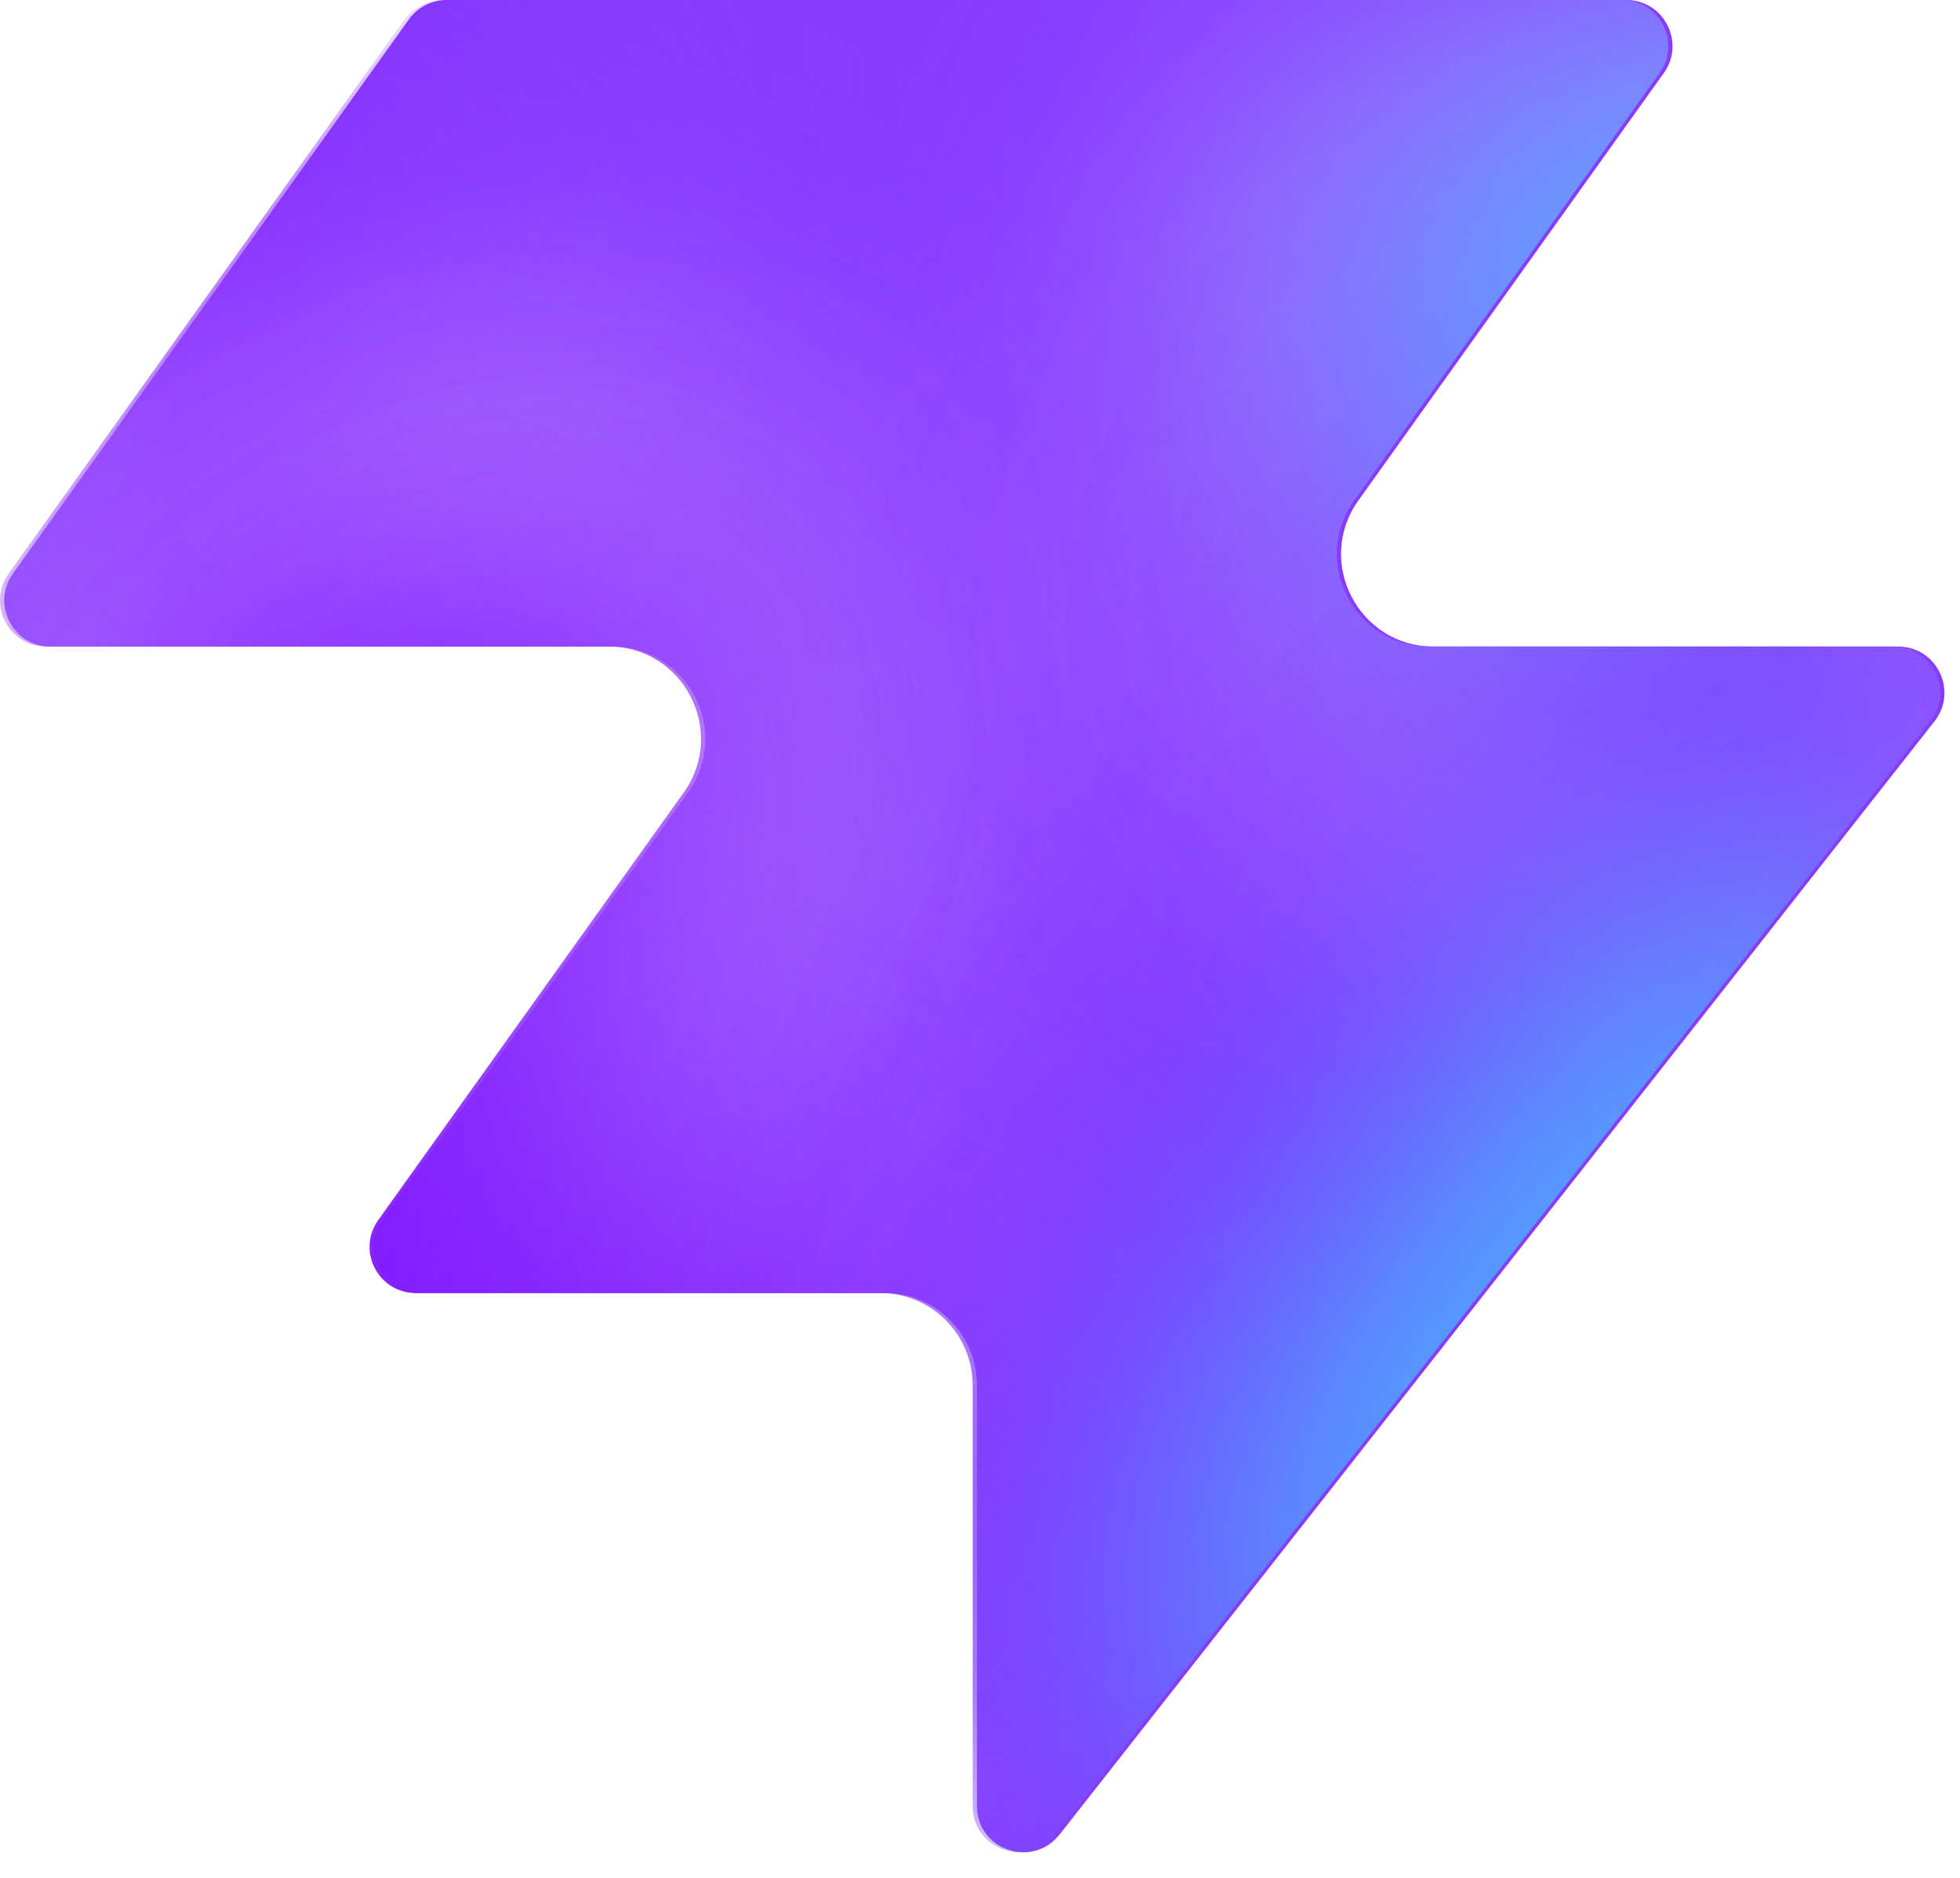
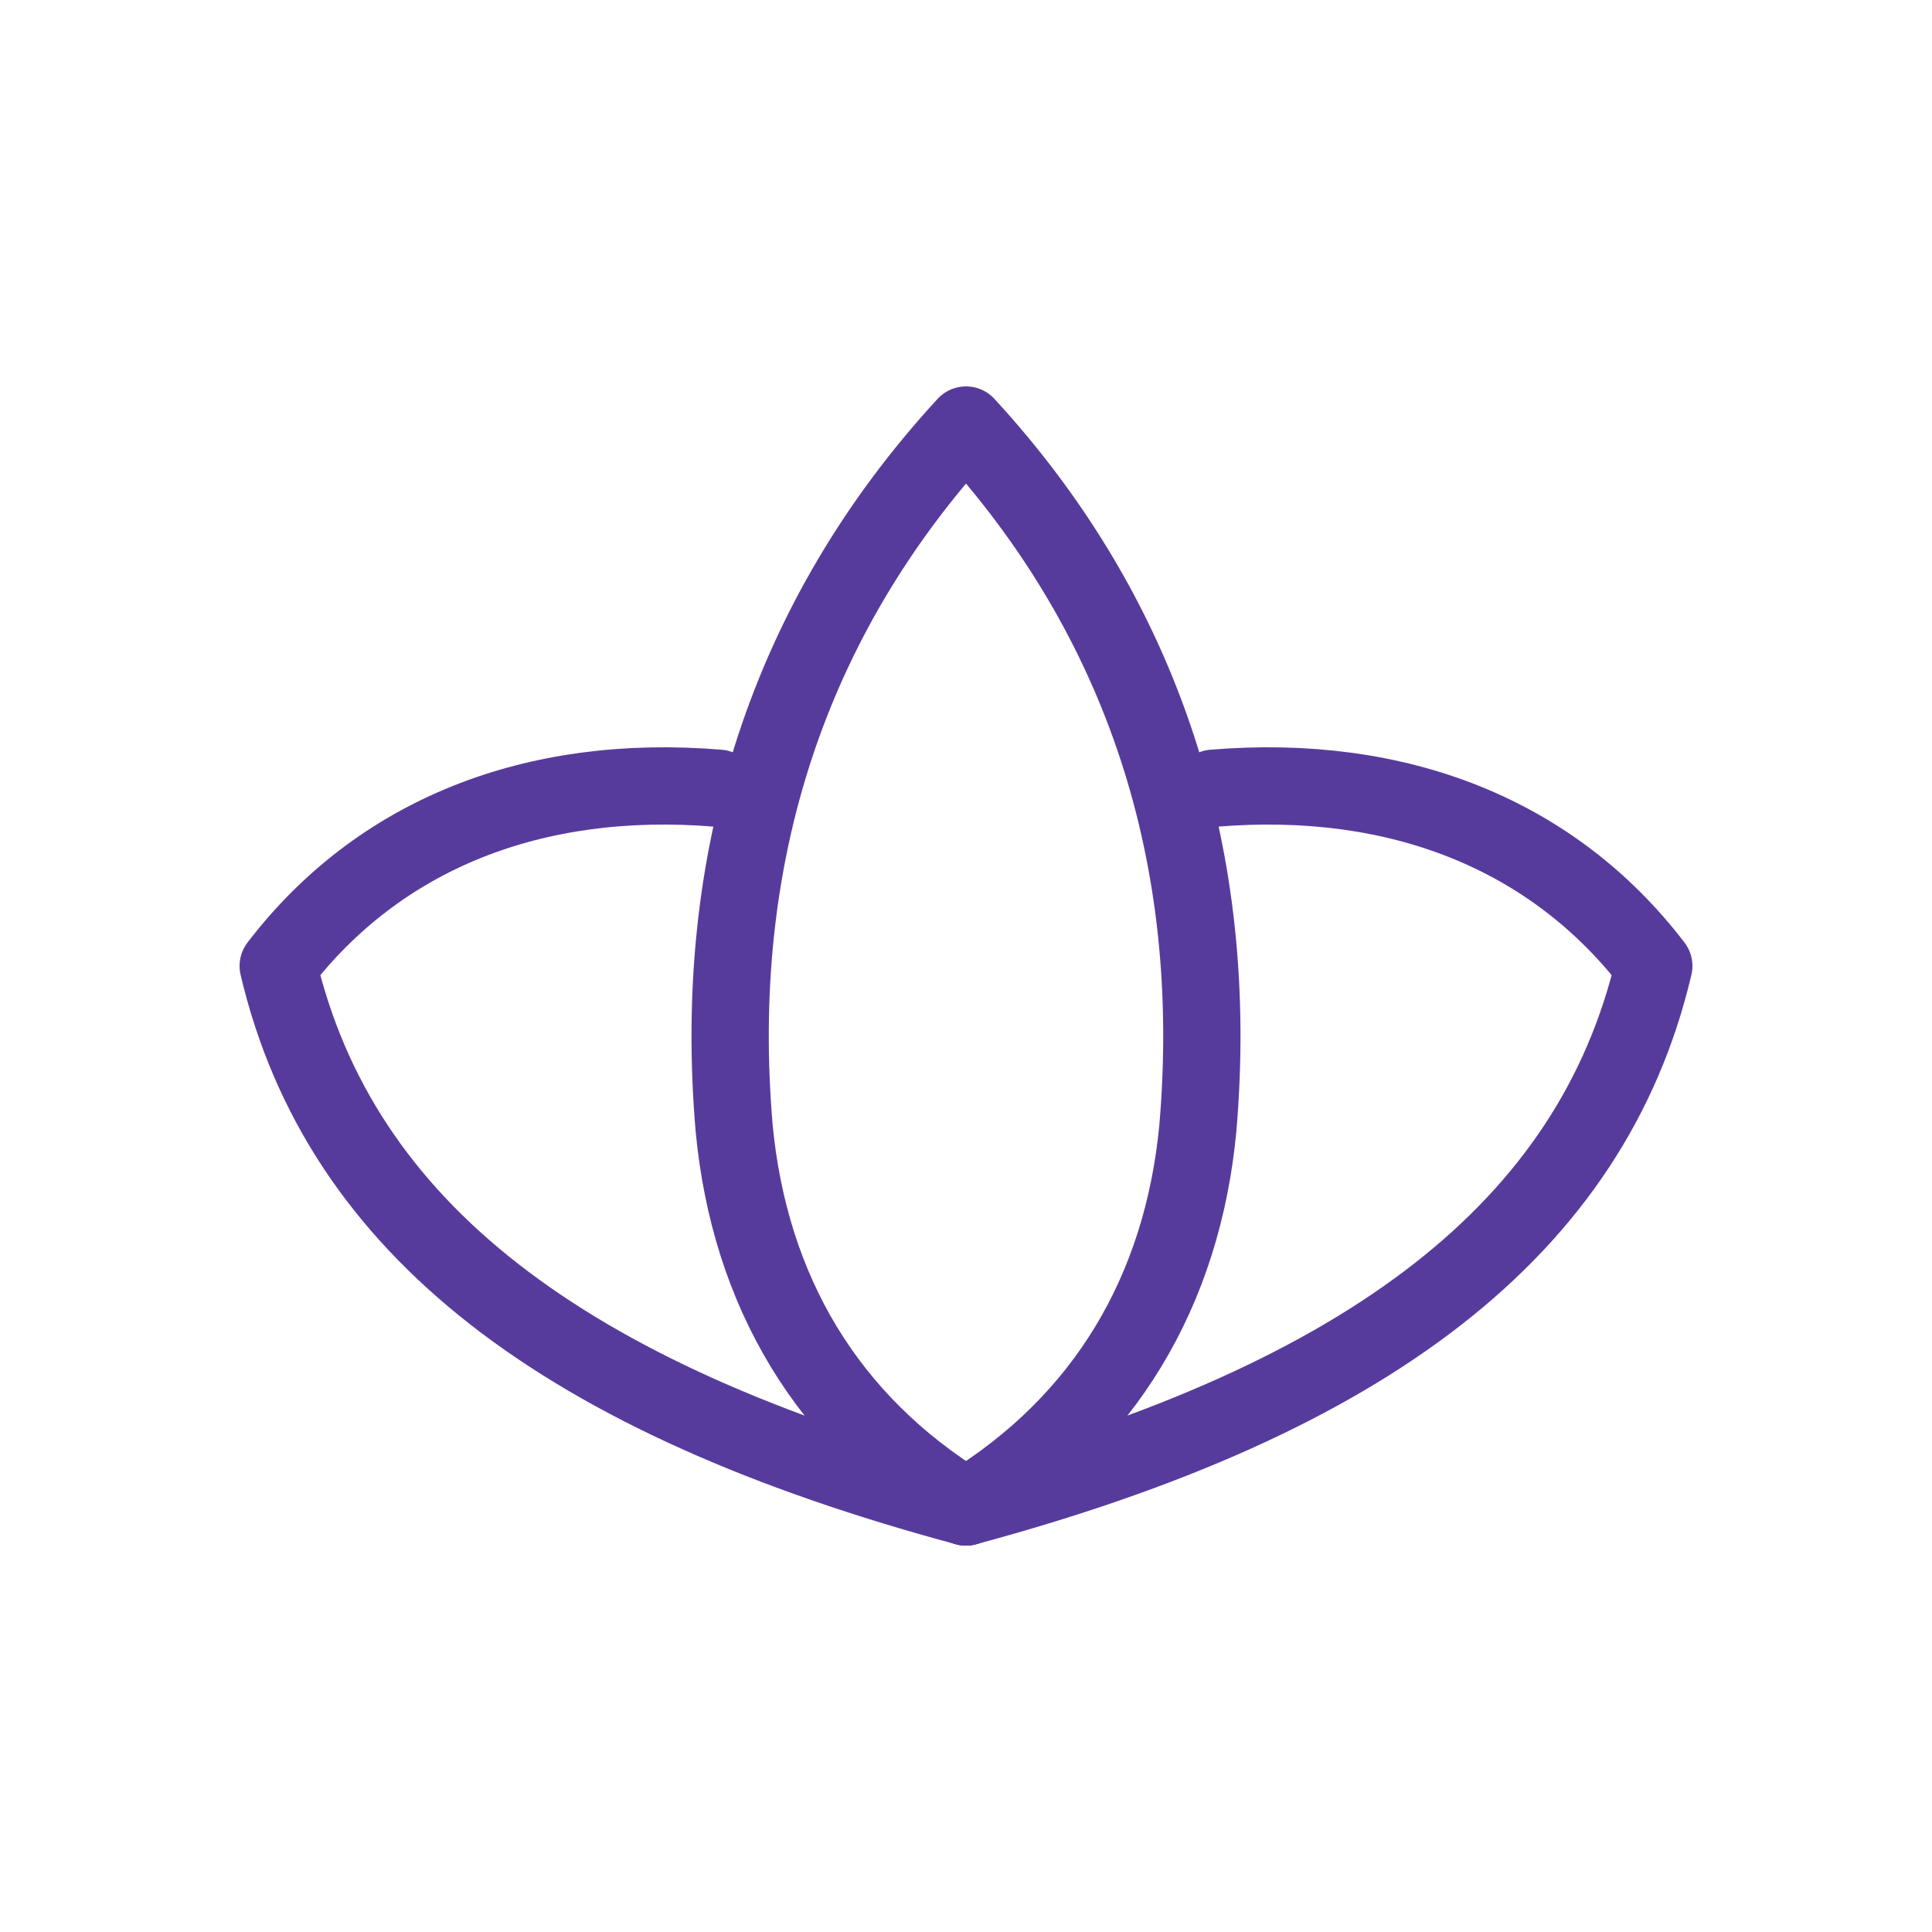
- <svg xmlns="http://www.w3.org/2000/svg" width="48" height="46" fill="none" viewBox="0 0 48 46">
-   <path fill="#863bff" d="M25.946 44.938c-.664.845-2.021.375-2.021-.698V33.937a2.26 2.26 0 0 0-2.262-2.262H10.287c-.92 0-1.456-1.04-.92-1.788l7.48-10.471c1.07-1.497 0-3.578-1.842-3.578H1.237c-.92 0-1.456-1.04-.92-1.788L10.013.474c.214-.297.556-.474.92-.474h28.894c.92 0 1.456 1.04.92 1.788l-7.48 10.471c-1.07 1.498 0 3.579 1.842 3.579h11.377c.943 0 1.473 1.088.89 1.83L25.947 44.94z" style="fill:#863bff;fill:color(display-p3 .525 .23 1);fill-opacity:1" />
-   <mask id="a" width="48" height="46" x="0" y="0" maskUnits="userSpaceOnUse" style="mask-type:alpha">
-     <path fill="#000" d="M25.842 44.938c-.664.844-2.021.375-2.021-.698V33.937a2.26 2.26 0 0 0-2.262-2.262H10.183c-.92 0-1.456-1.04-.92-1.788l7.48-10.471c1.07-1.498 0-3.579-1.842-3.579H1.133c-.92 0-1.456-1.04-.92-1.787L9.91.473c.214-.297.556-.474.92-.474h28.894c.92 0 1.456 1.04.92 1.788l-7.48 10.471c-1.07 1.498 0 3.578 1.842 3.578h11.377c.943 0 1.473 1.088.89 1.832L25.843 44.94z" style="fill:#000;fill-opacity:1" />
-   </mask>
-   <g mask="url(#a)">
-     <g filter="url(#b)">
-       <ellipse cx="5.508" cy="14.704" fill="#ede6ff" rx="5.508" ry="14.704" style="fill:#ede6ff;fill:color(display-p3 .927 .903 1);fill-opacity:1" transform="matrix(.00324 1 1 -.00324 -4.47 31.516)" />
-     </g>
-     <g filter="url(#c)">
-       <ellipse cx="10.399" cy="29.851" fill="#ede6ff" rx="10.399" ry="29.851" style="fill:#ede6ff;fill:color(display-p3 .927 .903 1);fill-opacity:1" transform="matrix(.00324 1 1 -.00324 -39.328 7.883)" />
-     </g>
-     <g filter="url(#d)">
-       <ellipse cx="5.508" cy="30.487" fill="#7e14ff" rx="5.508" ry="30.487" style="fill:#7e14ff;fill:color(display-p3 .492 .077 1);fill-opacity:1" transform="rotate(89.814 -25.913 -14.639)scale(1 -1)" />
-     </g>
-     <g filter="url(#e)">
-       <ellipse cx="5.508" cy="30.599" fill="#7e14ff" rx="5.508" ry="30.599" style="fill:#7e14ff;fill:color(display-p3 .492 .077 1);fill-opacity:1" transform="rotate(89.814 -32.644 -3.334)scale(1 -1)" />
-     </g>
-     <g filter="url(#f)">
-       <ellipse cx="5.508" cy="30.599" fill="#7e14ff" rx="5.508" ry="30.599" style="fill:#7e14ff;fill:color(display-p3 .492 .077 1);fill-opacity:1" transform="matrix(.00324 1 1 -.00324 -34.34 30.47)" />
-     </g>
-     <g filter="url(#g)">
-       <ellipse cx="14.072" cy="22.078" fill="#ede6ff" rx="14.072" ry="22.078" style="fill:#ede6ff;fill:color(display-p3 .927 .903 1);fill-opacity:1" transform="rotate(93.35 24.506 48.493)scale(-1 1)" />
-     </g>
-     <g filter="url(#h)">
-       <ellipse cx="3.47" cy="21.501" fill="#7e14ff" rx="3.47" ry="21.501" style="fill:#7e14ff;fill:color(display-p3 .492 .077 1);fill-opacity:1" transform="rotate(89.009 28.708 47.59)scale(-1 1)" />
-     </g>
-     <g filter="url(#i)">
-       <ellipse cx="3.47" cy="21.501" fill="#7e14ff" rx="3.47" ry="21.501" style="fill:#7e14ff;fill:color(display-p3 .492 .077 1);fill-opacity:1" transform="rotate(89.009 28.708 47.59)scale(-1 1)" />
-     </g>
-     <g filter="url(#j)">
-       <ellipse cx=".387" cy="8.972" fill="#7e14ff" rx="4.407" ry="29.108" style="fill:#7e14ff;fill:color(display-p3 .492 .077 1);fill-opacity:1" transform="rotate(39.51 .387 8.972)" />
-     </g>
-     <g filter="url(#k)">
-       <ellipse cx="47.523" cy="-6.092" fill="#7e14ff" rx="4.407" ry="29.108" style="fill:#7e14ff;fill:color(display-p3 .492 .077 1);fill-opacity:1" transform="rotate(37.892 47.523 -6.092)" />
-     </g>
-     <g filter="url(#l)">
-       <ellipse cx="41.412" cy="6.333" fill="#47bfff" rx="5.971" ry="9.665" style="fill:#47bfff;fill:color(display-p3 .28 .748 1);fill-opacity:1" transform="rotate(37.892 41.412 6.333)" />
-     </g>
-     <g filter="url(#m)">
-       <ellipse cx="-1.879" cy="38.332" fill="#7e14ff" rx="4.407" ry="29.108" style="fill:#7e14ff;fill:color(display-p3 .492 .077 1);fill-opacity:1" transform="rotate(37.892 -1.88 38.332)" />
-     </g>
-     <g filter="url(#n)">
-       <ellipse cx="-1.879" cy="38.332" fill="#7e14ff" rx="4.407" ry="29.108" style="fill:#7e14ff;fill:color(display-p3 .492 .077 1);fill-opacity:1" transform="rotate(37.892 -1.88 38.332)" />
-     </g>
-     <g filter="url(#o)">
-       <ellipse cx="35.651" cy="29.907" fill="#7e14ff" rx="4.407" ry="29.108" style="fill:#7e14ff;fill:color(display-p3 .492 .077 1);fill-opacity:1" transform="rotate(37.892 35.651 29.907)" />
-     </g>
-     <g filter="url(#p)">
-       <ellipse cx="38.418" cy="32.4" fill="#47bfff" rx="5.971" ry="15.297" style="fill:#47bfff;fill:color(display-p3 .28 .748 1);fill-opacity:1" transform="rotate(37.892 38.418 32.4)" />
-     </g>
-   </g>
-   <defs>
-     <filter id="b" width="60.045" height="41.654" x="-19.77" y="16.149" color-interpolation-filters="sRGB" filterUnits="userSpaceOnUse">
-       <feFlood flood-opacity="0" result="BackgroundImageFix" />
-       <feBlend in="SourceGraphic" in2="BackgroundImageFix" result="shape" />
-       <feGaussianBlur result="effect1_foregroundBlur_2002_17158" stdDeviation="7.659" />
-     </filter>
-     <filter id="c" width="90.34" height="51.437" x="-54.613" y="-7.533" color-interpolation-filters="sRGB" filterUnits="userSpaceOnUse">
-       <feFlood flood-opacity="0" result="BackgroundImageFix" />
-       <feBlend in="SourceGraphic" in2="BackgroundImageFix" result="shape" />
-       <feGaussianBlur result="effect1_foregroundBlur_2002_17158" stdDeviation="7.659" />
-     </filter>
-     <filter id="d" width="79.355" height="29.4" x="-49.64" y="2.03" color-interpolation-filters="sRGB" filterUnits="userSpaceOnUse">
-       <feFlood flood-opacity="0" result="BackgroundImageFix" />
-       <feBlend in="SourceGraphic" in2="BackgroundImageFix" result="shape" />
-       <feGaussianBlur result="effect1_foregroundBlur_2002_17158" stdDeviation="4.596" />
-     </filter>
-     <filter id="e" width="79.579" height="29.4" x="-45.045" y="20.029" color-interpolation-filters="sRGB" filterUnits="userSpaceOnUse">
-       <feFlood flood-opacity="0" result="BackgroundImageFix" />
-       <feBlend in="SourceGraphic" in2="BackgroundImageFix" result="shape" />
-       <feGaussianBlur result="effect1_foregroundBlur_2002_17158" stdDeviation="4.596" />
-     </filter>
-     <filter id="f" width="79.579" height="29.4" x="-43.513" y="21.178" color-interpolation-filters="sRGB" filterUnits="userSpaceOnUse">
-       <feFlood flood-opacity="0" result="BackgroundImageFix" />
-       <feBlend in="SourceGraphic" in2="BackgroundImageFix" result="shape" />
-       <feGaussianBlur result="effect1_foregroundBlur_2002_17158" stdDeviation="4.596" />
-     </filter>
-     <filter id="g" width="74.749" height="58.852" x="15.756" y="-17.901" color-interpolation-filters="sRGB" filterUnits="userSpaceOnUse">
-       <feFlood flood-opacity="0" result="BackgroundImageFix" />
-       <feBlend in="SourceGraphic" in2="BackgroundImageFix" result="shape" />
-       <feGaussianBlur result="effect1_foregroundBlur_2002_17158" stdDeviation="7.659" />
-     </filter>
-     <filter id="h" width="61.377" height="25.362" x="23.548" y="2.284" color-interpolation-filters="sRGB" filterUnits="userSpaceOnUse">
-       <feFlood flood-opacity="0" result="BackgroundImageFix" />
-       <feBlend in="SourceGraphic" in2="BackgroundImageFix" result="shape" />
-       <feGaussianBlur result="effect1_foregroundBlur_2002_17158" stdDeviation="4.596" />
-     </filter>
-     <filter id="i" width="61.377" height="25.362" x="23.548" y="2.284" color-interpolation-filters="sRGB" filterUnits="userSpaceOnUse">
-       <feFlood flood-opacity="0" result="BackgroundImageFix" />
-       <feBlend in="SourceGraphic" in2="BackgroundImageFix" result="shape" />
-       <feGaussianBlur result="effect1_foregroundBlur_2002_17158" stdDeviation="4.596" />
-     </filter>
-     <filter id="j" width="56.045" height="63.649" x="-27.636" y="-22.853" color-interpolation-filters="sRGB" filterUnits="userSpaceOnUse">
-       <feFlood flood-opacity="0" result="BackgroundImageFix" />
-       <feBlend in="SourceGraphic" in2="BackgroundImageFix" result="shape" />
-       <feGaussianBlur result="effect1_foregroundBlur_2002_17158" stdDeviation="4.596" />
-     </filter>
-     <filter id="k" width="54.814" height="64.646" x="20.116" y="-38.415" color-interpolation-filters="sRGB" filterUnits="userSpaceOnUse">
-       <feFlood flood-opacity="0" result="BackgroundImageFix" />
-       <feBlend in="SourceGraphic" in2="BackgroundImageFix" result="shape" />
-       <feGaussianBlur result="effect1_foregroundBlur_2002_17158" stdDeviation="4.596" />
-     </filter>
-     <filter id="l" width="33.541" height="35.313" x="24.641" y="-11.323" color-interpolation-filters="sRGB" filterUnits="userSpaceOnUse">
-       <feFlood flood-opacity="0" result="BackgroundImageFix" />
-       <feBlend in="SourceGraphic" in2="BackgroundImageFix" result="shape" />
-       <feGaussianBlur result="effect1_foregroundBlur_2002_17158" stdDeviation="4.596" />
-     </filter>
-     <filter id="m" width="54.814" height="64.646" x="-29.286" y="6.009" color-interpolation-filters="sRGB" filterUnits="userSpaceOnUse">
-       <feFlood flood-opacity="0" result="BackgroundImageFix" />
-       <feBlend in="SourceGraphic" in2="BackgroundImageFix" result="shape" />
-       <feGaussianBlur result="effect1_foregroundBlur_2002_17158" stdDeviation="4.596" />
-     </filter>
-     <filter id="n" width="54.814" height="64.646" x="-29.286" y="6.009" color-interpolation-filters="sRGB" filterUnits="userSpaceOnUse">
-       <feFlood flood-opacity="0" result="BackgroundImageFix" />
-       <feBlend in="SourceGraphic" in2="BackgroundImageFix" result="shape" />
-       <feGaussianBlur result="effect1_foregroundBlur_2002_17158" stdDeviation="4.596" />
-     </filter>
-     <filter id="o" width="54.814" height="64.646" x="8.244" y="-2.416" color-interpolation-filters="sRGB" filterUnits="userSpaceOnUse">
-       <feFlood flood-opacity="0" result="BackgroundImageFix" />
-       <feBlend in="SourceGraphic" in2="BackgroundImageFix" result="shape" />
-       <feGaussianBlur result="effect1_foregroundBlur_2002_17158" stdDeviation="4.596" />
-     </filter>
-     <filter id="p" width="39.409" height="43.623" x="18.713" y="10.588" color-interpolation-filters="sRGB" filterUnits="userSpaceOnUse">
-       <feFlood flood-opacity="0" result="BackgroundImageFix" />
-       <feBlend in="SourceGraphic" in2="BackgroundImageFix" result="shape" />
-       <feGaussianBlur result="effect1_foregroundBlur_2002_17158" stdDeviation="4.596" />
-     </filter>
-   </defs>
+ <svg xmlns="http://www.w3.org/2000/svg" viewBox="0 0 50 50" fill="none" stroke="#573b9c" stroke-width="2" stroke-linecap="round" stroke-linejoin="round">
+   <path d="M25 11c-4.6 5-6.6 11.2-6 18.2.4 4.2 2.4 7.6 6 9.8 3.6-2.2 5.6-5.6 6-9.8.6-7-1.4-13.2-6-18.2Z" />
+   <path d="M18.6 20.4c-4.8-.4-8.8 1.2-11.4 4.6 1.6 6.8 7.4 11.2 17.8 14" />
+   <path d="M31.4 20.4c4.8-.4 8.8 1.2 11.4 4.6-1.6 6.8-7.4 11.2-17.8 14" />
</svg>
